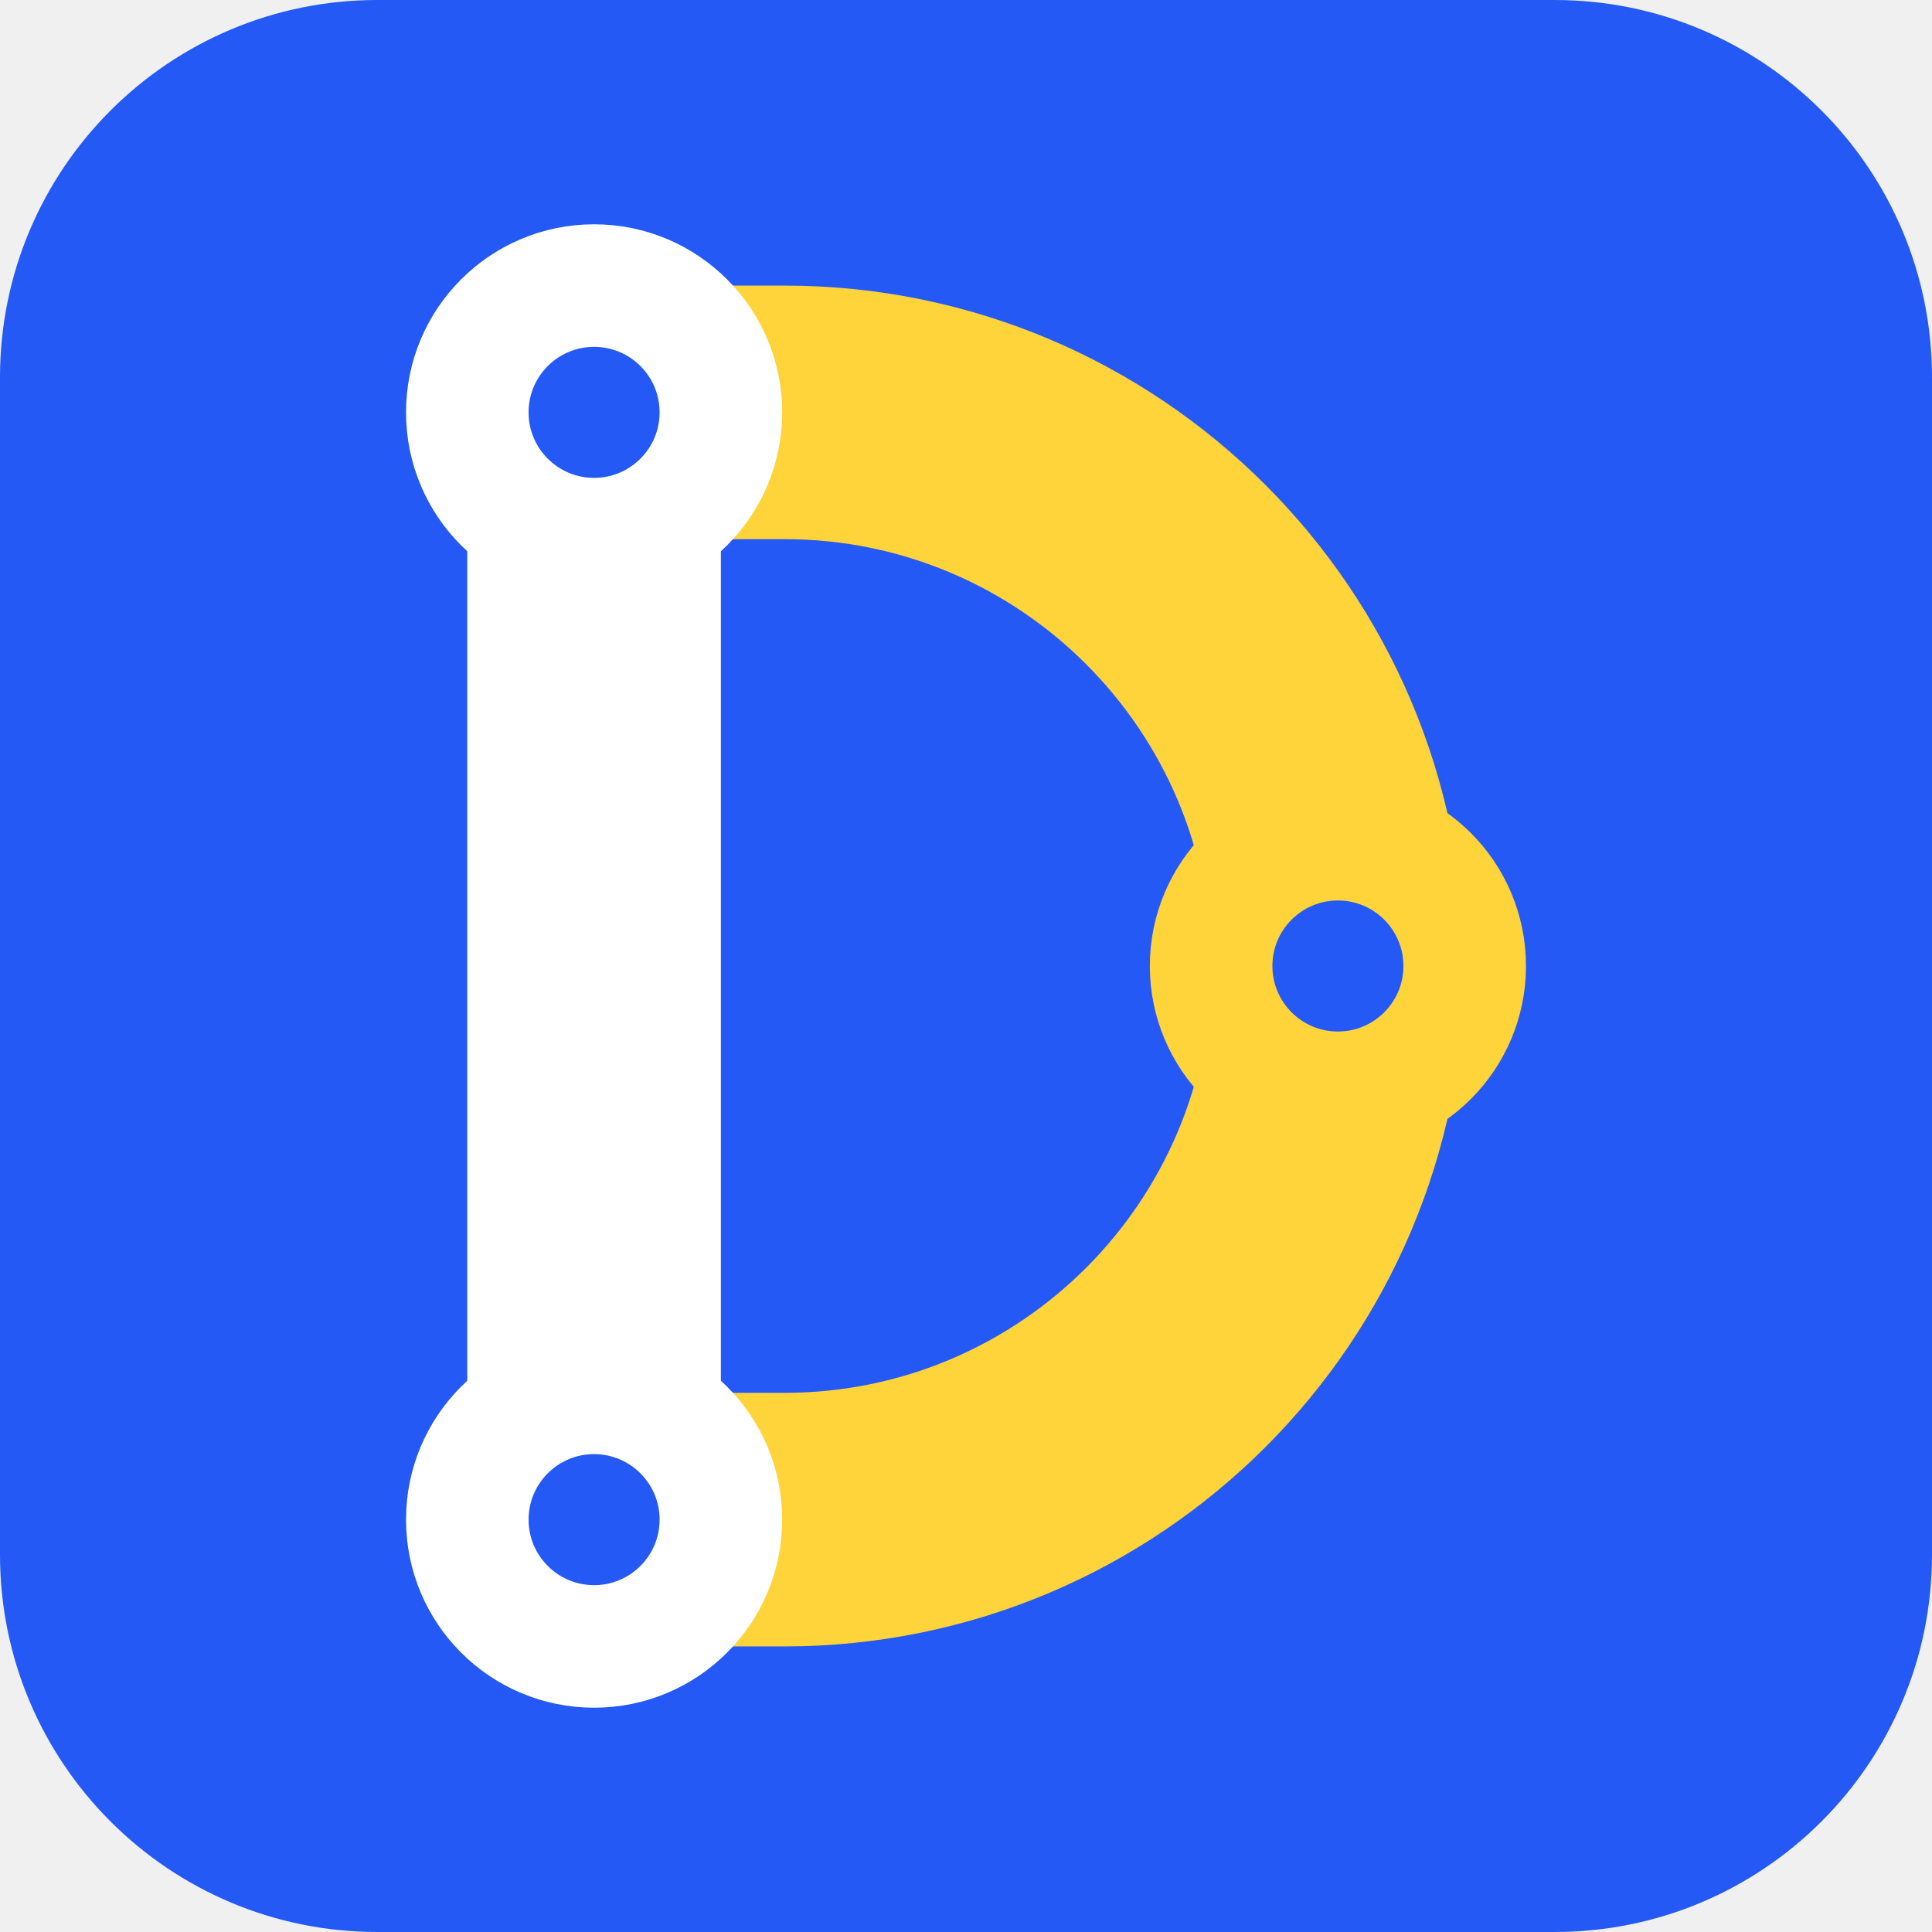
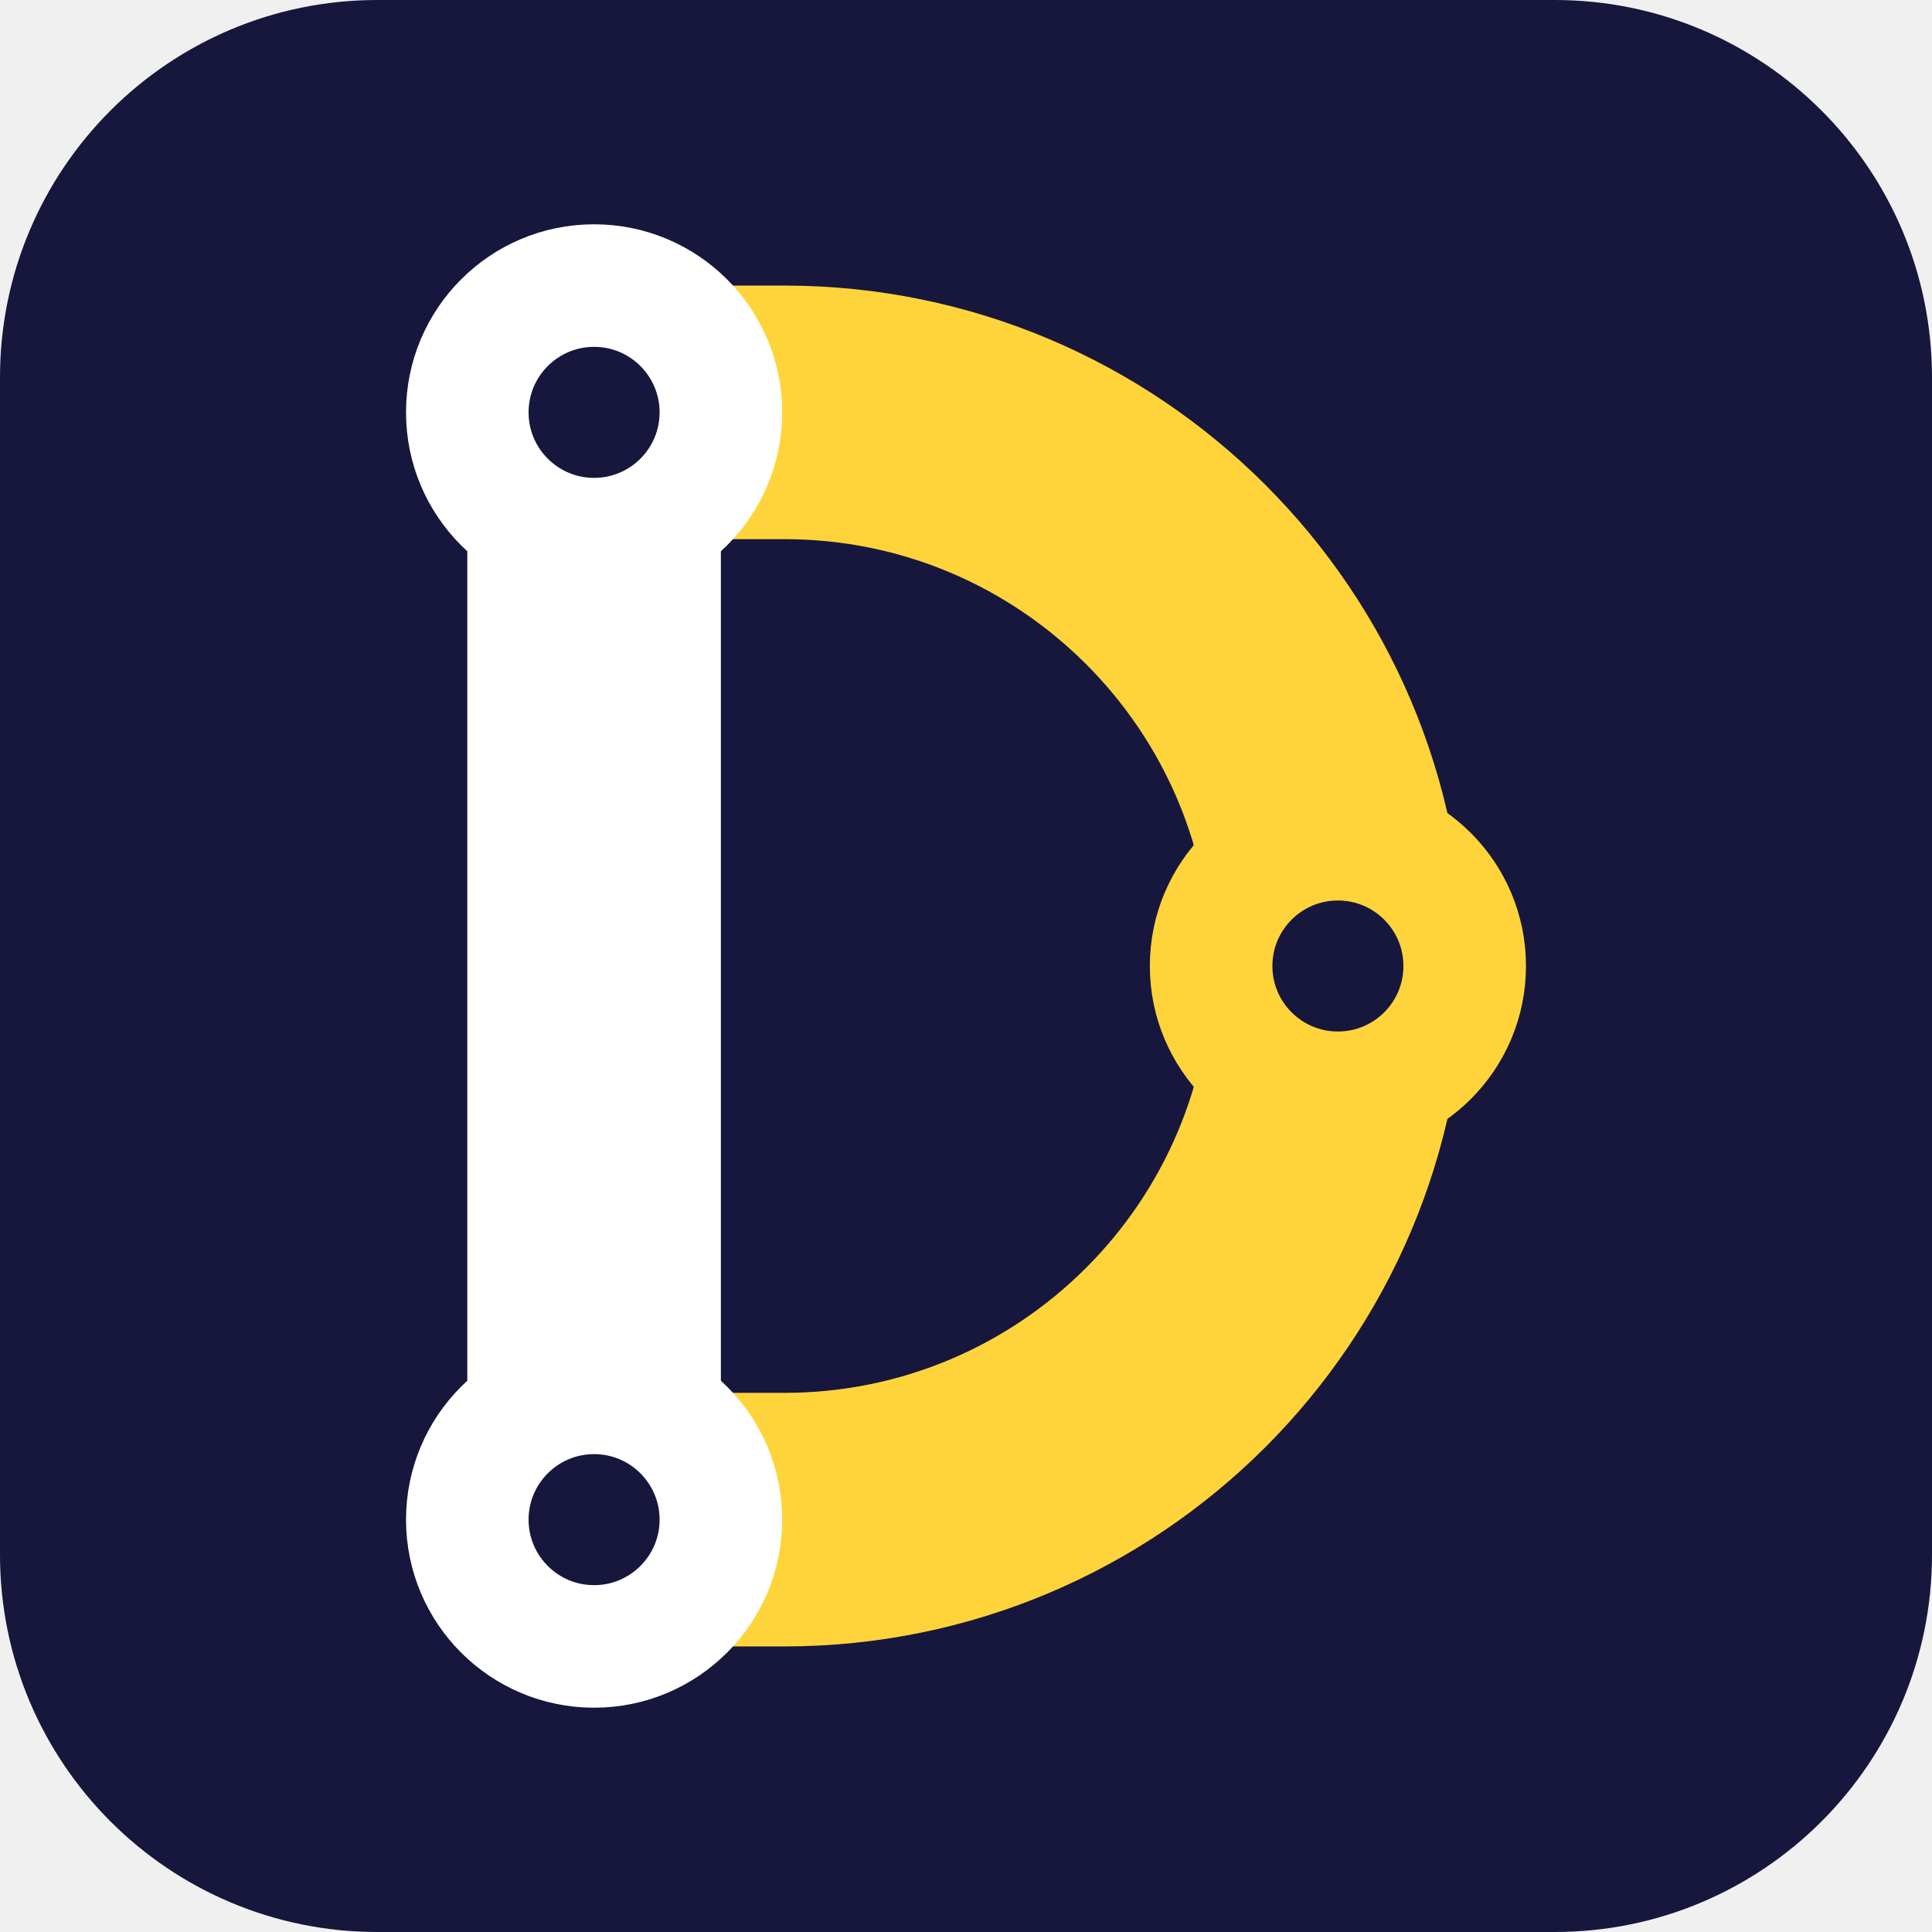
<svg xmlns="http://www.w3.org/2000/svg" viewBox="0 0 1024 1024">
-   <rect width="1024" height="1024" rx="200" fill="#2459F5" />
+   <rect width="1024" height="1024" rx="200" fill="#17173D" />
  <g transform="translate(512 512) scale(1.12) translate(-512 -512)">
    <path d="M336,250 V774" stroke="#FFFFFF" stroke-width="120" stroke-linecap="round" />
    <path d="M336,250 H426 A262.0,262.0 0 0 1 426,774 H336" stroke="#FFD43B" stroke-width="120" fill="none" stroke-linejoin="round" />
-     <circle cx="336.0" cy="250.0" r="60" fill="#2459F5" stroke="#FFFFFF" stroke-width="58" />
-     <circle cx="336.0" cy="774.0" r="60" fill="#2459F5" stroke="#FFFFFF" stroke-width="58" />
-     <circle cx="688.0" cy="512.0" r="60" fill="#2459F5" stroke="#FFD43B" stroke-width="58" />
+     <circle cx="336.0" cy="250.0" r="60" fill="#17173D" stroke="#FFFFFF" stroke-width="58" />
+     <circle cx="336.0" cy="774.0" r="60" fill="#17173D" stroke="#FFFFFF" stroke-width="58" />
+     <circle cx="688.0" cy="512.0" r="60" fill="#17173D" stroke="#FFD43B" stroke-width="58" />
  </g>
</svg>
